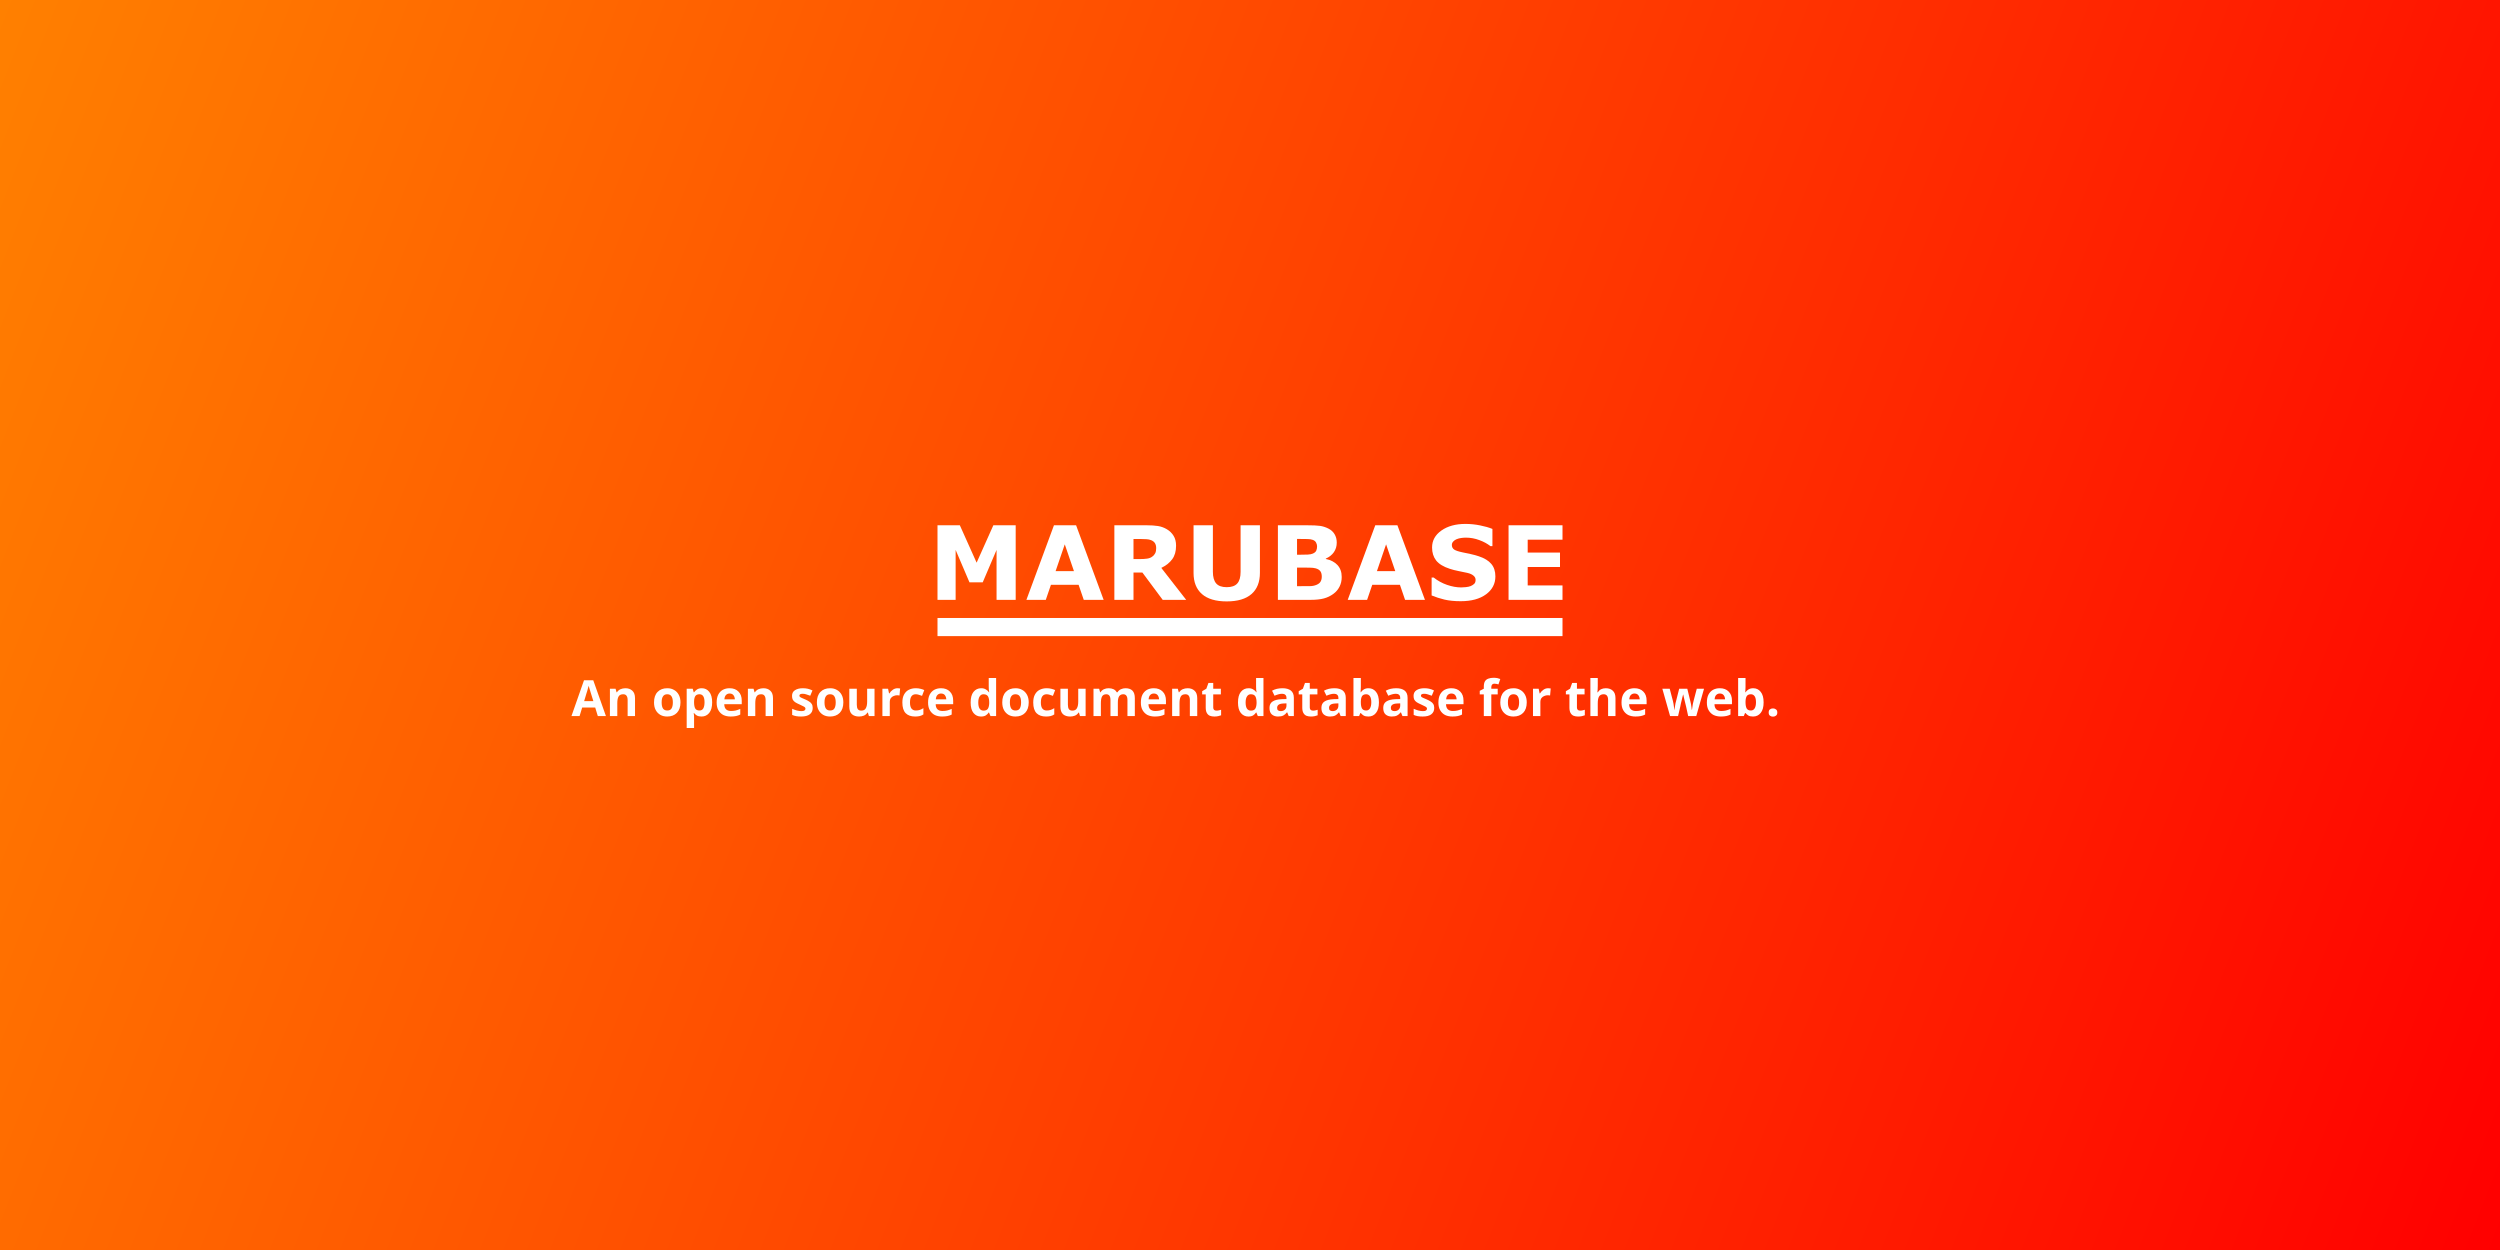
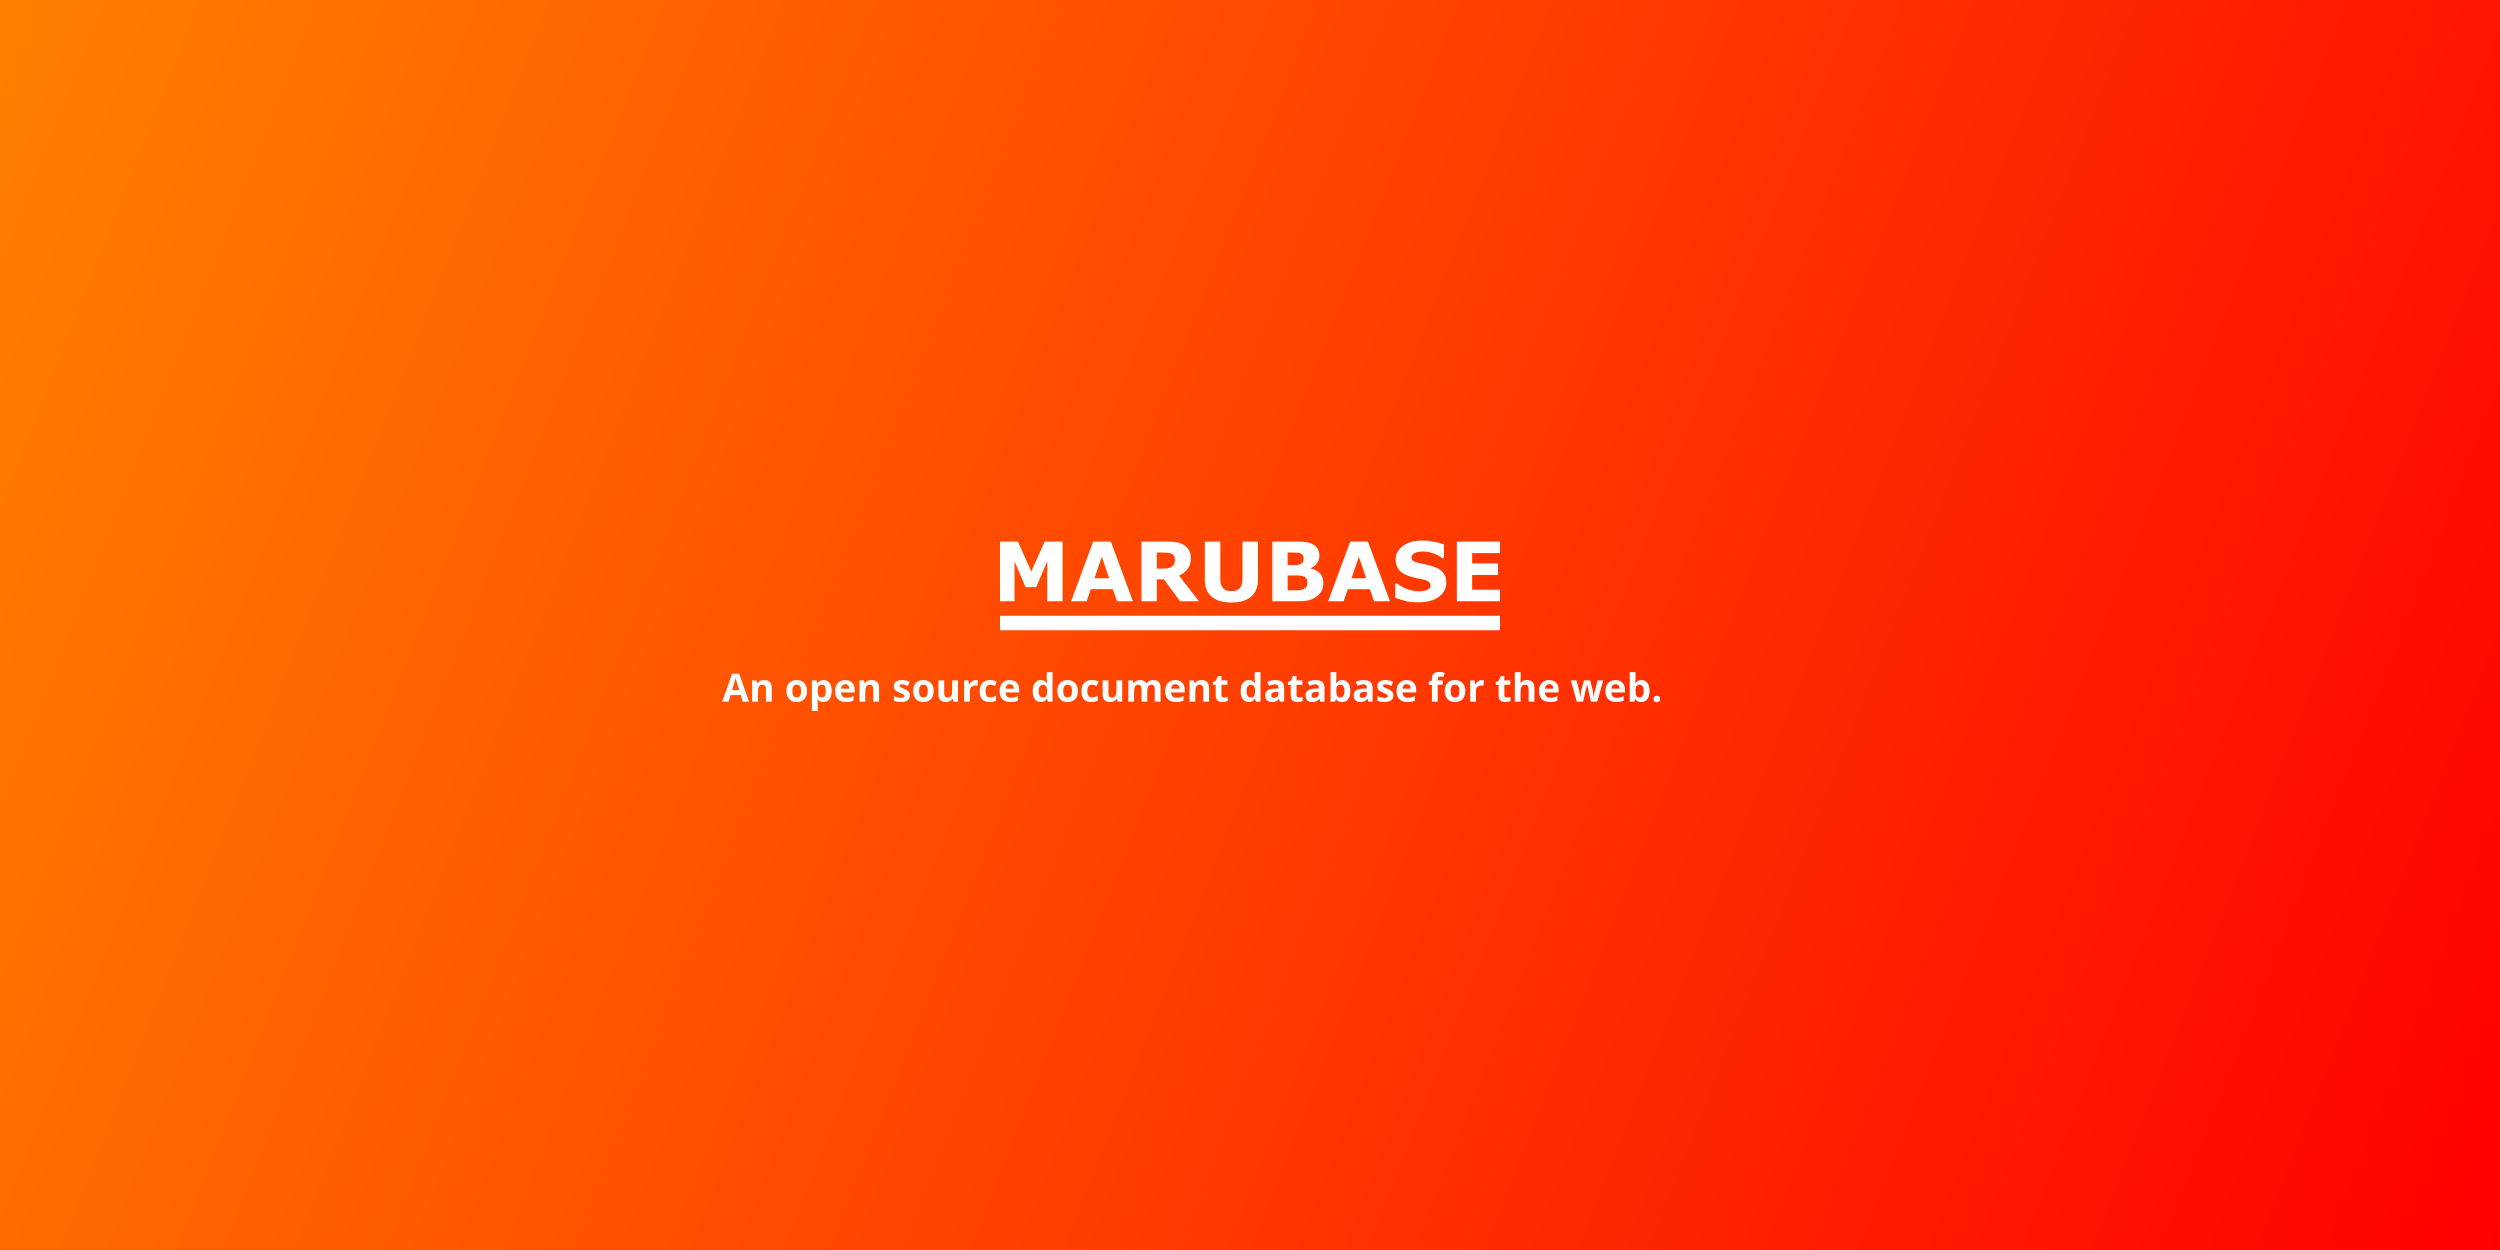
<svg xmlns="http://www.w3.org/2000/svg" xmlns:xlink="http://www.w3.org/1999/xlink" width="1200" height="600" viewBox="0 0 317.5 158.75" version="1.1" id="svg5">
  <defs id="defs2">
    <linearGradient id="linearGradient204">
      <stop style="stop-color:#ff8000;stop-opacity:1" offset="0" id="stop200" />
      <stop style="stop-color:#ff0000;stop-opacity:1" offset="1" id="stop202" />
    </linearGradient>
    <linearGradient xlink:href="#linearGradient204" id="linearGradient206" x1="0" y1="0" x2="358.801" y2="158.75" gradientUnits="userSpaceOnUse" gradientTransform="scale(0.8848922,1)" />
  </defs>
  <g id="layer1">
    <rect style="fill:url(#linearGradient206);fill-opacity:1;stroke-width:0.265" id="rect88" width="317.5" height="158.75" x="0" y="0" />
-     <g id="g11307" transform="translate(28.72491,-10.92296)">
-       <g id="layer1-5" transform="matrix(0.2564513,0,0,0.2564513,79.20051,68.41563)" style="fill:#ffffff;stroke-width:3.899">
-         <g aria-label="MARUBASE" id="text2166" style="font-weight:bold;font-size:50.8px;line-height:1.25;-inkscape-font-specification:'sans-serif Bold';letter-spacing:0px;fill:#ffffff;stroke-width:1.032">
-           <path d="m 82.148,72.875 h -9.475 V 48.144 L 65.826,64.193 H 59.253 L 52.407,48.144 V 72.875 H 43.428 V 35.94 h 11.063 l 8.31,18.529 8.285,-18.529 h 11.063 z" id="path4336" style="fill:#ffffff;stroke-width:1.032" />
-           <path d="m 125.705,72.875 h -9.847 l -2.555,-7.466 H 99.61 l -2.555,7.466 H 87.456 l 13.643,-36.934 h 10.964 z m -14.709,-14.238 -4.539,-13.246 -4.539,13.246 z" id="path4338" style="fill:#ffffff;stroke-width:1.032" />
-           <path d="m 151.725,47.251 q 0,-1.389 -0.571,-2.381 -0.571,-0.992 -1.96,-1.563 -0.967,-0.397 -2.257,-0.471 -1.29,-0.099 -3.001,-0.099 h -3.448 v 9.947 h 2.927 q 2.282,0 3.82,-0.223 1.538,-0.223 2.58,-1.017 0.992,-0.769 1.439,-1.687 0.471,-0.943 0.471,-2.505 z m 14.858,25.623 h -11.633 l -10.071,-13.543 h -4.39 v 13.543 h -9.475 V 35.94 h 15.974 q 3.274,0 5.631,0.372 2.356,0.372 4.415,1.612 2.084,1.24 3.299,3.225 1.24,1.96 1.24,4.936 0,4.093 -1.91,6.672 -1.885,2.58 -5.407,4.291 z" id="path4340" style="fill:#ffffff;stroke-width:1.032" />
-           <path d="m 203.095,59.505 q 0,6.846 -4.167,10.492 -4.167,3.646 -12.278,3.646 -8.111,0 -12.278,-3.646 -4.142,-3.646 -4.142,-10.468 V 35.94 h 9.575 V 58.984 q 0,3.845 1.612,5.73 1.612,1.885 5.234,1.885 3.572,0 5.209,-1.811 1.662,-1.811 1.662,-5.804 V 35.94 h 9.575 z" id="path4342" style="fill:#ffffff;stroke-width:1.032" />
-           <path d="m 243.602,61.564 q 0,2.679 -1.091,4.787 -1.067,2.108 -2.952,3.497 -2.183,1.637 -4.812,2.332 -2.604,0.695 -6.623,0.695 H 212 V 35.94 h 14.337 q 4.465,0 6.524,0.298 2.084,0.298 4.118,1.315 2.108,1.067 3.125,2.877 1.042,1.786 1.042,4.093 0,2.679 -1.414,4.738 -1.414,2.034 -3.994,3.175 v 0.198 q 3.621,0.719 5.73,2.977 2.133,2.257 2.133,5.953 z M 231.398,46.383 q 0,-0.918 -0.471,-1.836 -0.446,-0.918 -1.612,-1.364 -1.042,-0.397 -2.604,-0.422 -1.538,-0.05 -4.341,-0.05 h -0.893 v 7.813 h 1.488 q 2.257,0 3.845,-0.074 1.587,-0.074 2.505,-0.496 1.29,-0.571 1.687,-1.463 0.397,-0.918 0.397,-2.108 z m 2.332,15.032 q 0,-1.761 -0.695,-2.704 -0.67,-0.967 -2.307,-1.439 -1.116,-0.322 -3.076,-0.347 -1.96,-0.025 -4.093,-0.025 h -2.084 v 9.203 h 0.695 q 4.018,0 5.755,-0.025 1.736,-0.025 3.2,-0.645 1.488,-0.62 2.034,-1.637 0.571,-1.042 0.571,-2.381 z" id="path4344" style="fill:#ffffff;stroke-width:1.032" />
-           <path d="m 284.827,72.875 h -9.847 l -2.555,-7.466 H 258.732 l -2.555,7.466 h -9.599 l 13.643,-36.934 h 10.964 z m -14.709,-14.238 -4.539,-13.246 -4.539,13.246 z" id="path4346" style="fill:#ffffff;stroke-width:1.032" />
-           <path d="m 319.702,61.266 q 0,5.457 -4.638,8.88 -4.614,3.398 -12.551,3.398 -4.589,0 -8.012,-0.794 -3.398,-0.819 -6.375,-2.059 v -8.855 h 1.042 q 2.952,2.356 6.598,3.621 3.671,1.265 7.045,1.265 0.868,0 2.282,-0.149 1.414,-0.149 2.307,-0.496 1.091,-0.446 1.786,-1.116 0.719,-0.67 0.719,-1.984 0,-1.215 -1.042,-2.084 -1.017,-0.893 -3.001,-1.364 -2.084,-0.496 -4.415,-0.918 -2.307,-0.446 -4.341,-1.116 -4.663,-1.513 -6.722,-4.093 -2.034,-2.604 -2.034,-6.449 0,-5.159 4.614,-8.409 4.638,-3.274 11.906,-3.274 3.646,0 7.193,0.719 3.572,0.695 6.176,1.761 v 8.508 h -1.017 q -2.232,-1.786 -5.482,-2.977 -3.225,-1.215 -6.598,-1.215 -1.191,0 -2.381,0.174 -1.166,0.149 -2.257,0.595 -0.967,0.372 -1.662,1.141 -0.695,0.744 -0.695,1.712 0,1.463 1.116,2.257 1.116,0.769 4.217,1.414 2.034,0.422 3.894,0.819 1.885,0.397 4.043,1.091 4.242,1.389 6.251,3.795 2.034,2.381 2.034,6.201 z" id="path4348" style="fill:#ffffff;stroke-width:1.032" />
-           <path d="M 352.941,72.875 H 326.226 V 35.94 h 26.715 v 7.144 h -17.239 v 6.375 h 15.999 v 7.144 h -15.999 v 9.128 h 17.239 z" id="path4350" style="fill:#ffffff;stroke-width:1.032" />
+     <g id="g3036" transform="translate(19.14989,-4.468565)">
+       <g id="layer1-5" transform="matrix(0.2051611,0,0,0.2051611,98.94044,65.87663)" style="fill:#ffffff;stroke-width:4.874">
+         <g aria-label="MARUBASE" id="text2166" style="font-weight:bold;font-size:50.8px;line-height:1.25;-inkscape-font-specification:'sans-serif Bold';letter-spacing:0px;fill:#ffffff;stroke-width:1.29">
+           <path d="m 82.148,72.875 h -9.475 V 48.144 L 65.826,64.193 H 59.253 L 52.407,48.144 V 72.875 H 43.428 V 35.94 h 11.063 l 8.31,18.529 8.285,-18.529 h 11.063 z" id="path4336" style="fill:#ffffff;stroke-width:1.29" />
+           <path d="m 125.705,72.875 h -9.847 l -2.555,-7.466 H 99.61 l -2.555,7.466 H 87.456 l 13.643,-36.934 h 10.964 z m -14.709,-14.238 -4.539,-13.246 -4.539,13.246 z" id="path4338" style="fill:#ffffff;stroke-width:1.29" />
+           <path d="m 151.725,47.251 q 0,-1.389 -0.571,-2.381 -0.571,-0.992 -1.96,-1.563 -0.967,-0.397 -2.257,-0.471 -1.29,-0.099 -3.001,-0.099 h -3.448 v 9.947 h 2.927 q 2.282,0 3.82,-0.223 1.538,-0.223 2.58,-1.017 0.992,-0.769 1.439,-1.687 0.471,-0.943 0.471,-2.505 z m 14.858,25.623 h -11.633 l -10.071,-13.543 h -4.39 v 13.543 h -9.475 V 35.94 h 15.974 q 3.274,0 5.631,0.372 2.356,0.372 4.415,1.612 2.084,1.24 3.299,3.225 1.24,1.96 1.24,4.936 0,4.093 -1.91,6.672 -1.885,2.58 -5.407,4.291 z" id="path4340" style="fill:#ffffff;stroke-width:1.29" />
+           <path d="m 203.095,59.505 q 0,6.846 -4.167,10.492 -4.167,3.646 -12.278,3.646 -8.111,0 -12.278,-3.646 -4.142,-3.646 -4.142,-10.468 V 35.94 h 9.575 V 58.984 q 0,3.845 1.612,5.73 1.612,1.885 5.234,1.885 3.572,0 5.209,-1.811 1.662,-1.811 1.662,-5.804 V 35.94 h 9.575 z" id="path4342" style="fill:#ffffff;stroke-width:1.29" />
+           <path d="m 243.602,61.564 q 0,2.679 -1.091,4.787 -1.067,2.108 -2.952,3.497 -2.183,1.637 -4.812,2.332 -2.604,0.695 -6.623,0.695 H 212 V 35.94 h 14.337 q 4.465,0 6.524,0.298 2.084,0.298 4.118,1.315 2.108,1.067 3.125,2.877 1.042,1.786 1.042,4.093 0,2.679 -1.414,4.738 -1.414,2.034 -3.994,3.175 v 0.198 q 3.621,0.719 5.73,2.977 2.133,2.257 2.133,5.953 z M 231.398,46.383 q 0,-0.918 -0.471,-1.836 -0.446,-0.918 -1.612,-1.364 -1.042,-0.397 -2.604,-0.422 -1.538,-0.05 -4.341,-0.05 h -0.893 v 7.813 h 1.488 q 2.257,0 3.845,-0.074 1.587,-0.074 2.505,-0.496 1.29,-0.571 1.687,-1.463 0.397,-0.918 0.397,-2.108 z m 2.332,15.032 q 0,-1.761 -0.695,-2.704 -0.67,-0.967 -2.307,-1.439 -1.116,-0.322 -3.076,-0.347 -1.96,-0.025 -4.093,-0.025 h -2.084 v 9.203 h 0.695 q 4.018,0 5.755,-0.025 1.736,-0.025 3.2,-0.645 1.488,-0.62 2.034,-1.637 0.571,-1.042 0.571,-2.381 z" id="path4344" style="fill:#ffffff;stroke-width:1.29" />
+           <path d="m 284.827,72.875 h -9.847 l -2.555,-7.466 H 258.732 l -2.555,7.466 h -9.599 l 13.643,-36.934 h 10.964 z m -14.709,-14.238 -4.539,-13.246 -4.539,13.246 z" id="path4346" style="fill:#ffffff;stroke-width:1.29" />
+           <path d="m 319.702,61.266 q 0,5.457 -4.638,8.88 -4.614,3.398 -12.551,3.398 -4.589,0 -8.012,-0.794 -3.398,-0.819 -6.375,-2.059 v -8.855 h 1.042 q 2.952,2.356 6.598,3.621 3.671,1.265 7.045,1.265 0.868,0 2.282,-0.149 1.414,-0.149 2.307,-0.496 1.091,-0.446 1.786,-1.116 0.719,-0.67 0.719,-1.984 0,-1.215 -1.042,-2.084 -1.017,-0.893 -3.001,-1.364 -2.084,-0.496 -4.415,-0.918 -2.307,-0.446 -4.341,-1.116 -4.663,-1.513 -6.722,-4.093 -2.034,-2.604 -2.034,-6.449 0,-5.159 4.614,-8.409 4.638,-3.274 11.906,-3.274 3.646,0 7.193,0.719 3.572,0.695 6.176,1.761 v 8.508 h -1.017 q -2.232,-1.786 -5.482,-2.977 -3.225,-1.215 -6.598,-1.215 -1.191,0 -2.381,0.174 -1.166,0.149 -2.257,0.595 -0.967,0.372 -1.662,1.141 -0.695,0.744 -0.695,1.712 0,1.463 1.116,2.257 1.116,0.769 4.217,1.414 2.034,0.422 3.894,0.819 1.885,0.397 4.043,1.091 4.242,1.389 6.251,3.795 2.034,2.381 2.034,6.201 z" id="path4348" style="fill:#ffffff;stroke-width:1.29" />
+           <path d="M 352.941,72.875 H 326.226 V 35.94 h 26.715 v 7.144 h -17.239 v 6.375 h 15.999 v 7.144 h -15.999 v 9.128 h 17.239 z" id="path4350" style="fill:#ffffff;stroke-width:1.29" />
        </g>
-         <rect style="fill:#ffffff;stroke-width:1.032" id="rect4582" width="309.513" height="8.979" x="43.428" y="81.854" />
+         <rect style="fill:#ffffff;stroke-width:1.29" id="rect4582" width="309.513" height="8.979" x="43.428" y="81.854" />
      </g>
-       <text xml:space="preserve" style="font-weight:bold;font-size:6.35px;line-height:1.25;font-family:sans-serif;-inkscape-font-specification:'sans-serif Bold';letter-spacing:0px;stroke-width:0.265" x="43.851" y="101.858" id="text2839">
-         <tspan id="tspan2837" style="font-style:normal;font-variant:normal;font-weight:bold;font-stretch:normal;font-size:6.35px;font-family:sans-serif;-inkscape-font-specification:'sans-serif Bold';fill:#ffffff;stroke-width:0.265" x="43.851" y="101.858">An open source document database for the web.</tspan>
+       <text xml:space="preserve" style="font-weight:bold;font-size:4.939px;line-height:1.25;font-family:sans-serif;-inkscape-font-specification:'sans-serif Bold';letter-spacing:0px;stroke-width:0.265" x="72.575" y="93.581" id="text2839">
+         <tspan id="tspan2837" style="font-style:normal;font-variant:normal;font-weight:bold;font-stretch:normal;font-size:4.939px;font-family:sans-serif;-inkscape-font-specification:'sans-serif Bold';fill:#ffffff;stroke-width:0.265" x="72.575" y="93.581">An open source document database for the web.</tspan>
      </text>
    </g>
  </g>
</svg>
